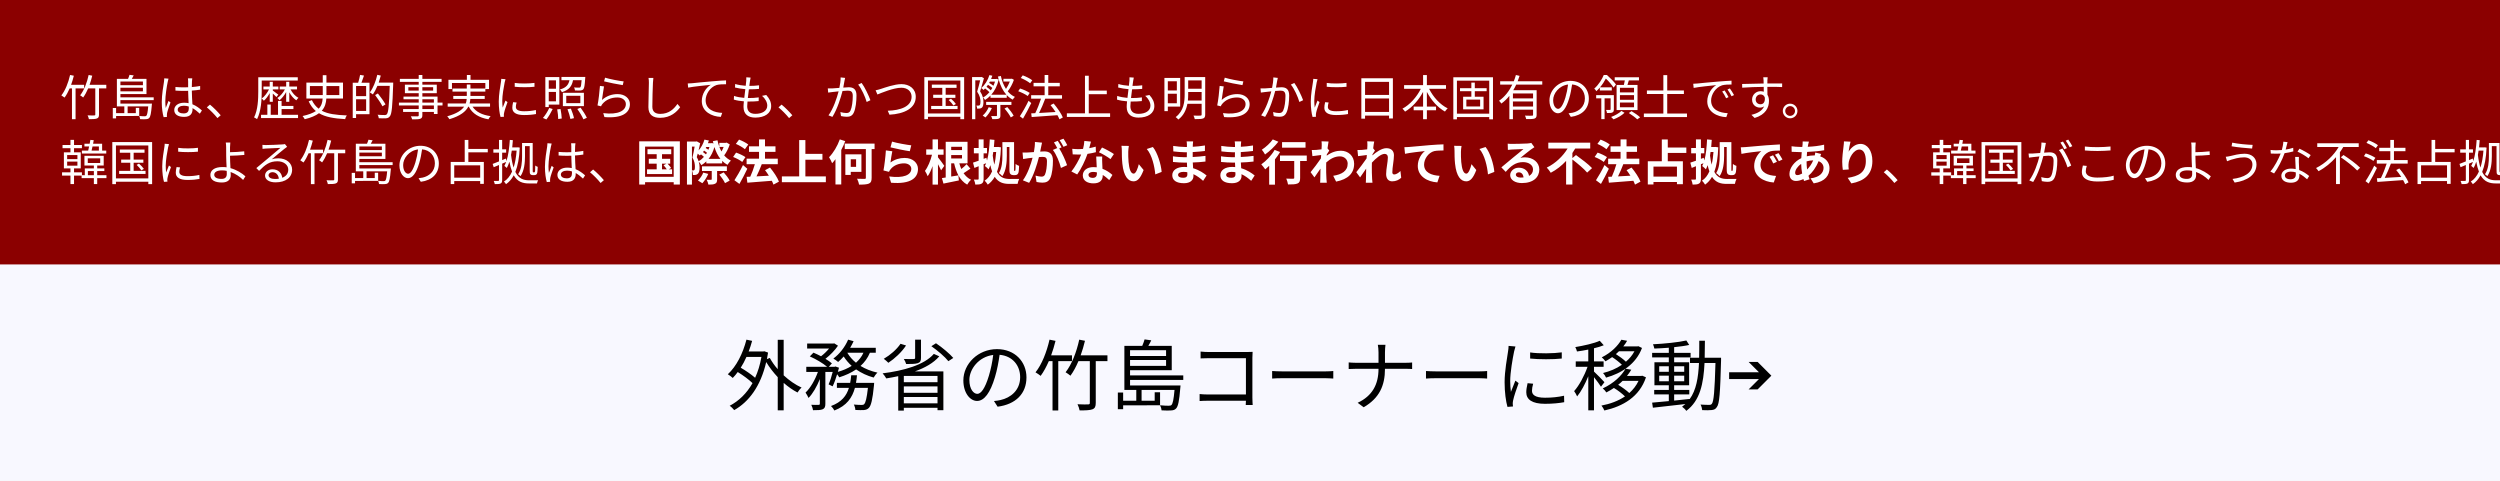
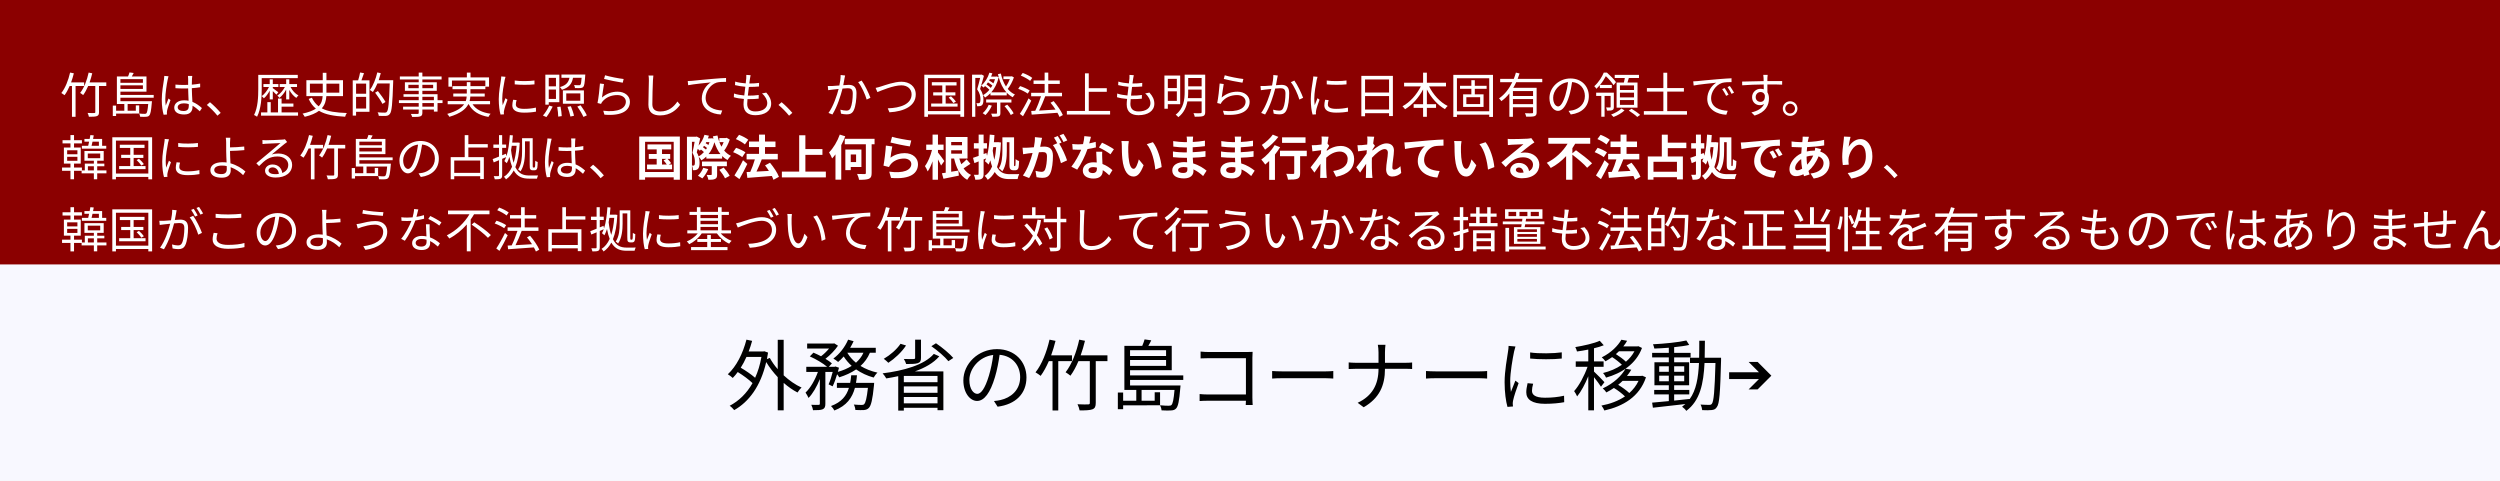
<svg xmlns="http://www.w3.org/2000/svg" viewBox="0 0 1040 200">
  <style>
@namespace svg url(http://www.w3.org/2000/svg);

svg {
  font-family: Helvetica, Arial, sans-serif;
  text-rendering: geometricPrecision;
}
svg|a:link, svg|a:visited {
  cursor: pointer;
}
.flag-red {
  fill: #8b0000;
}
.flag-whitesmoke {
  fill: #f8f8ff;
}
.message {
  fill: white;
  font-size: 20px;
}
.call {
  fill: black;
  font-size: 32px;
}
.mobile-only {
  display: none;
}
.arrow {
  font-size: 24px;
}
@media (max-width: 770px) {
  .message {
    display: none;
    font-size: 29px;
  }
  .mobile-only {
    display: inherit;
  }
  .call {
    font-size: 36px;
  }
}
  </style>
  <a href="https://www.mofa.go.jp/mofaj/area/takeshima/index.html">
    <rect x="0" y="0" width="100%" height="100%" class="flag-whitesmoke" />
    <rect x="0" y="0" width="100%" height="110px" class="flag-red" />
    <text x="0" y="25" class="message">
-       <tspan x="25" dy="1.15em">竹島は、歴史的事実に照らしても、かつ国際法上も明らかに日本固有の領土です。</tspan>
-       <tspan x="25" dy="1.35em">韓国による竹島の占拠は、<tspan font-weight="bold">国際法上何ら根拠がないまま行われている不法占拠であり</tspan>、韓国がこのような不法占拠に基づいて竹島に対して行ういかなる措置も法的な正当性を有するものではありません。</tspan>
+       <tspan x="25" dy="1.10em">竹島は、歴史的事実に照らしても、かつ国際法上も明らかに日本固有の領土です。</tspan>
+       <tspan x="25" dy="1.30em">韓国による竹島の占拠は、<tspan font-weight="bold">国際法上何ら根拠がないまま行われている不法占拠であり</tspan>、</tspan>
+       <tspan x="25" dy="1.50em">韓国がこのような不法占拠に基づいて竹島に対して行ういかなる措置も法的な正当性を有するものではありません。</tspan>
    </text>
    <text x="0" y="25" class="message mobile-only">
-       <tspan x="25" dy=".7em">竹島は、歴史的事実に照らしても、かつ国際法上も明らかに日本固有の領土です。</tspan>
-       <tspan x="25" dy="1.2em">韓国による竹島の占拠は、<tspan font-weight="bold">国際法上何ら根拠がないまま行われている不法占拠であり</tspan>、韓国がこのような不法占拠に基づいて竹島に対して行ういかなる措置も法的な正当性を有するものではありません。</tspan>
+       <tspan x="25" dy=".55em">竹島は、歴史的事実に照らしても、かつ国際法上も明らかに日本固有の領土です。</tspan>
+       <tspan x="25" dy="1.10em">韓国による竹島の占拠は、<tspan font-weight="bold">国際法上何ら根拠がないまま行われている不法占拠であり</tspan>、</tspan>
+       <tspan x="25" dy="1.65em">韓国がこのような不法占拠に基づいて竹島に対して行ういかなる措置も法的な正当性を有するものではありません。</tspan>
    </text>
    <text x="50%" y="78.5%" dominant-baseline="middle" text-anchor="middle" class="call">
      外務省の竹島コーナーに移動<tspan dominant-baseline="middle" class="arrow">➔</tspan>
    </text>
  </a>
</svg>
